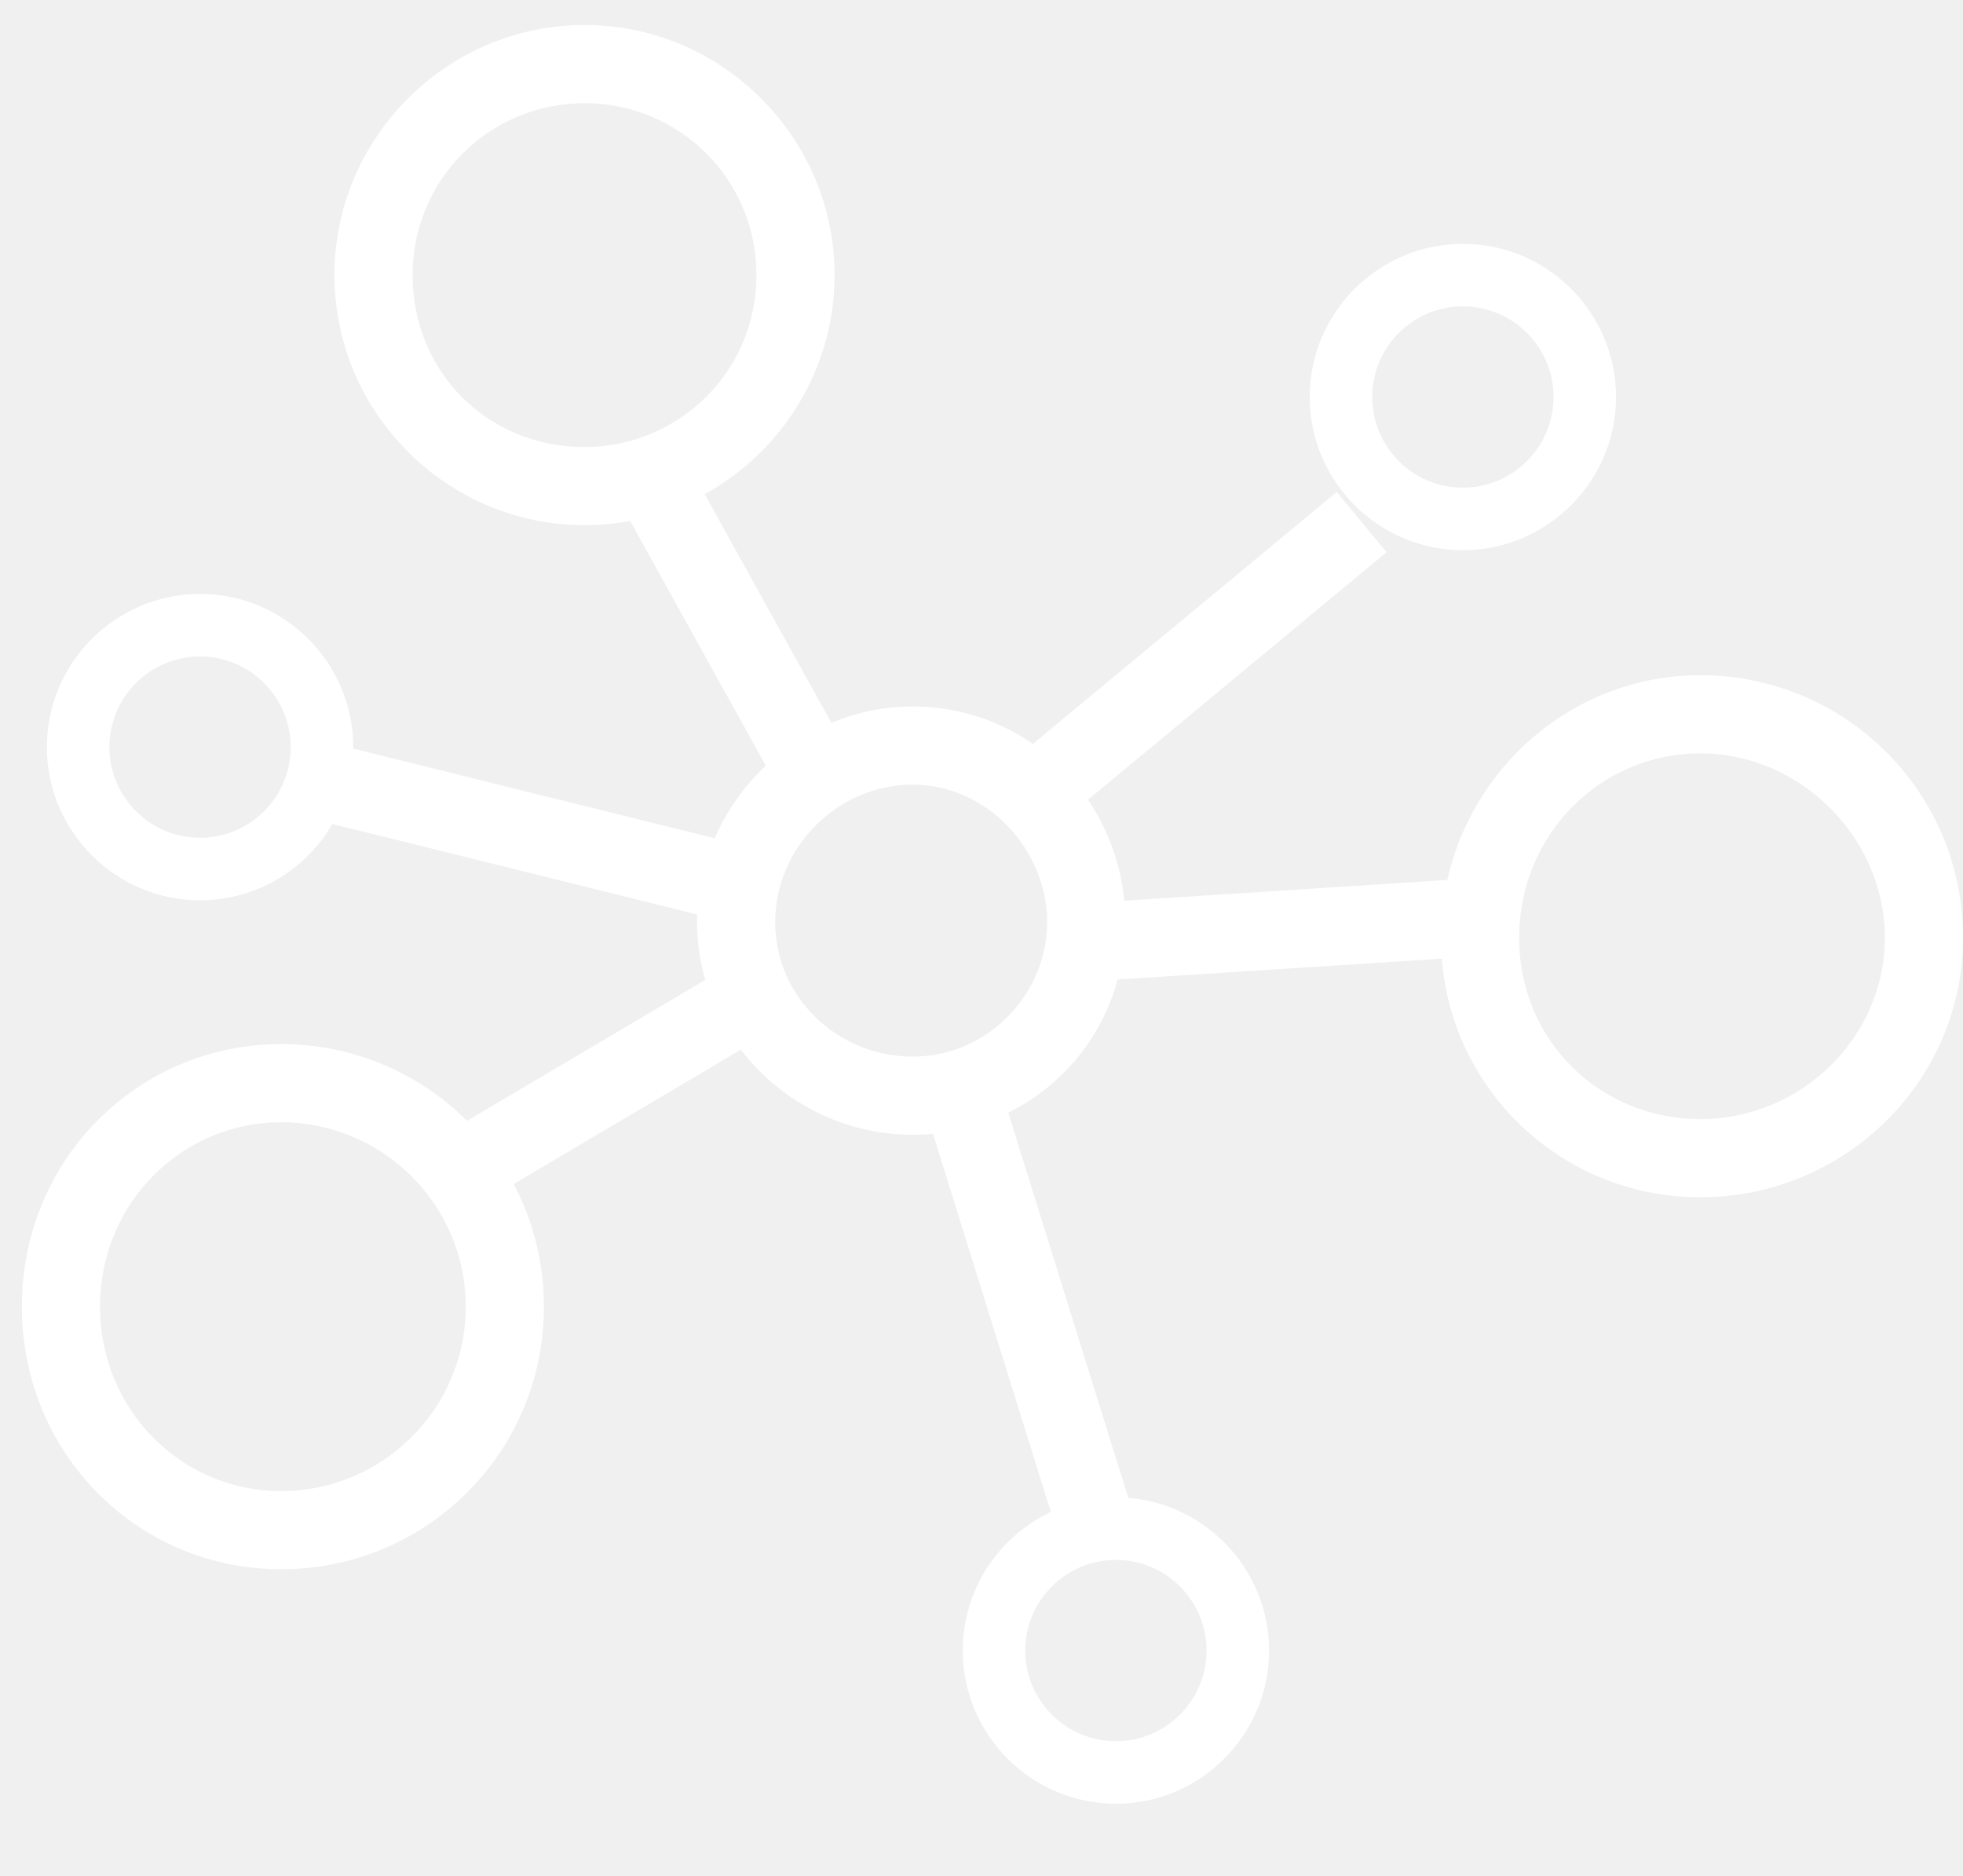
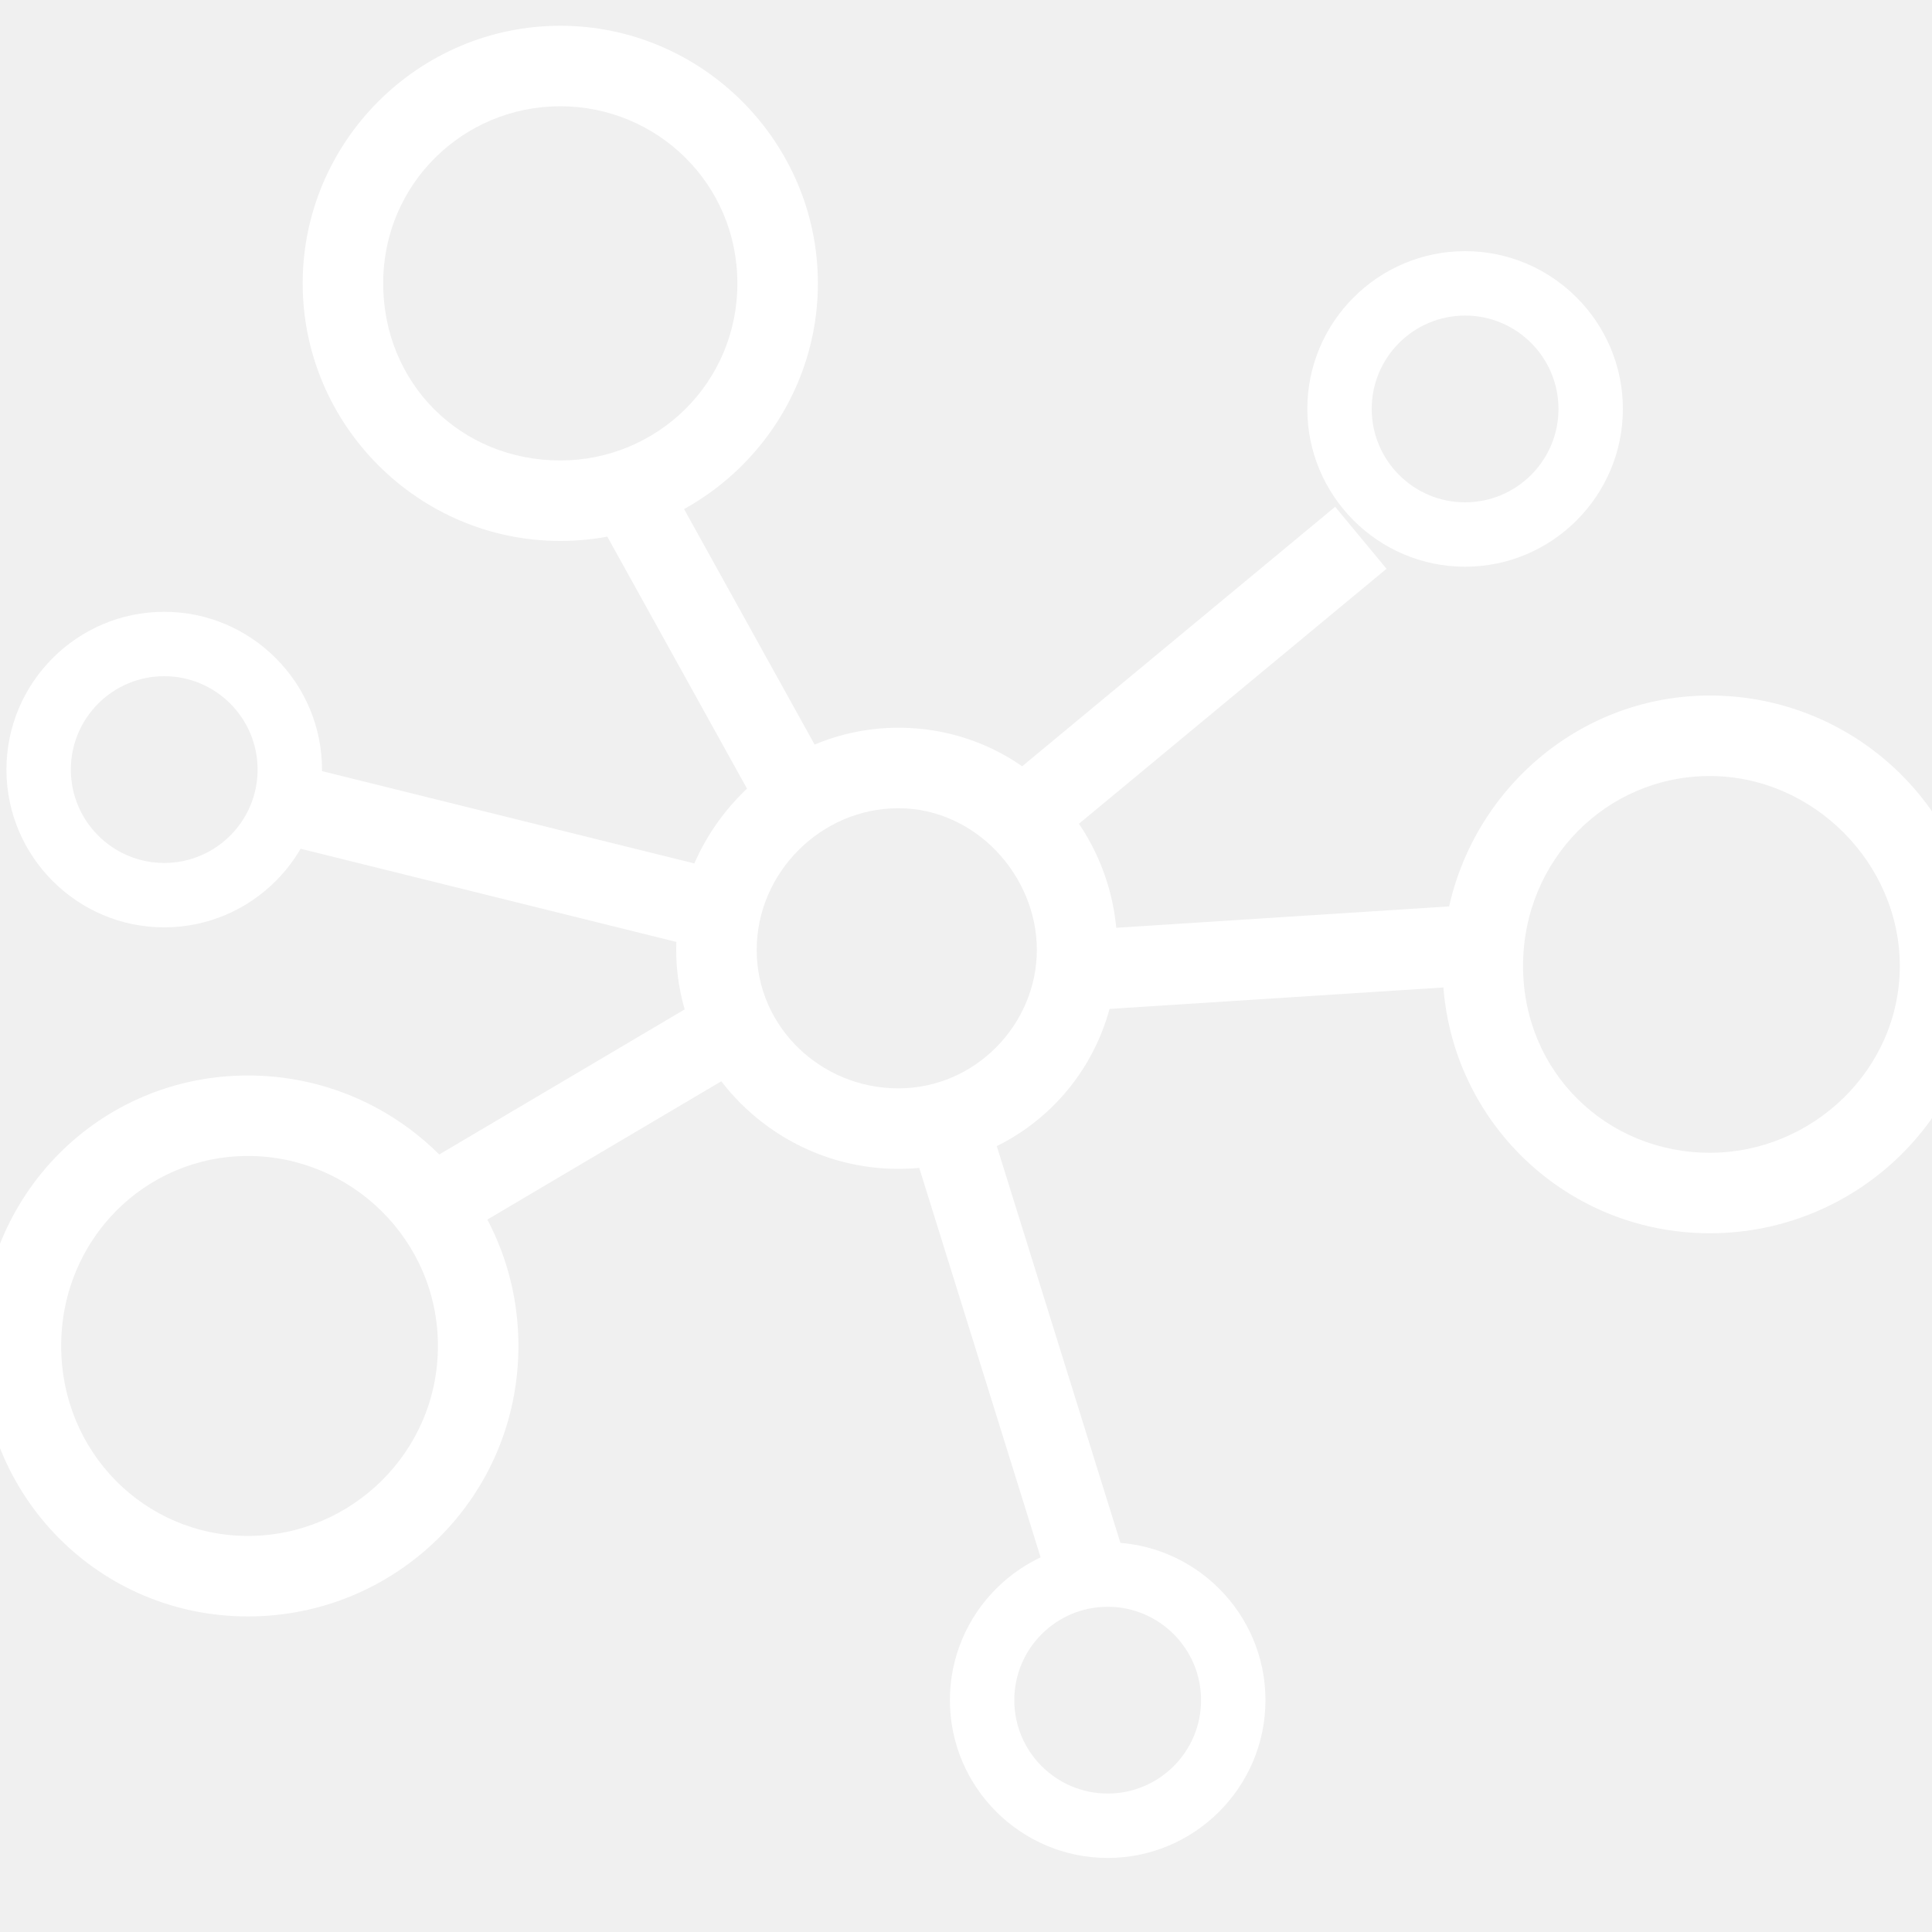
- <svg xmlns="http://www.w3.org/2000/svg" id="Layer_1" viewBox="14353.7 -15 62.8 60">
+ <svg xmlns="http://www.w3.org/2000/svg" id="Layer_1" viewBox="14355 -15 60 60">
  <style>.st0{fill:#fff}</style>
  <path class="st0" d="M14372.4 1.8c-4.4 0-8-3.6-8-8s3.6-8 8-8 8 3.6 8 8-3.6 8-8 8zm0-13.5c-3 0-5.5 2.4-5.5 5.5s2.4 5.5 5.5 5.5c3 0 5.5-2.4 5.5-5.5s-2.5-5.5-5.5-5.5zM14408.1 23.3c-4.6 0-8.3-3.7-8.3-8.3 0-4.6 3.7-8.4 8.3-8.4 4.6 0 8.4 3.7 8.4 8.4 0 4.6-3.8 8.3-8.4 8.3zm0-14.2c-3.2 0-5.8 2.6-5.8 5.9s2.6 5.8 5.8 5.8 5.9-2.6 5.9-5.8-2.7-5.9-5.9-5.9zM14362.7 35.2c-4.6 0-8.3-3.7-8.3-8.4s3.7-8.4 8.3-8.4 8.4 3.7 8.4 8.4-3.8 8.4-8.4 8.4zm0-14.3c-3.2 0-5.8 2.6-5.8 5.9s2.6 5.9 5.8 5.9 5.9-2.6 5.9-5.9-2.7-5.9-5.9-5.9zM14382.9 21.3c-3.8 0-6.9-3.1-6.9-6.8s3.1-6.9 6.9-6.9c3.8 0 6.8 3.1 6.8 6.9s-3 6.8-6.8 6.8zm0-11.2c-2.4 0-4.4 2-4.4 4.4s2 4.3 4.4 4.3 4.3-2 4.3-4.3-1.9-4.4-4.3-4.4zM14360.1 13.8c-2.7 0-4.9-2.2-4.9-4.9s2.2-4.9 4.9-4.9 4.9 2.2 4.9 4.9-2.2 4.9-4.9 4.9zm0-7.8c-1.6 0-2.9 1.3-2.9 2.9s1.3 2.9 2.9 2.9c1.6 0 2.9-1.3 2.9-2.9s-1.3-2.9-2.9-2.9zM14400.5 2.6c-2.7 0-4.9-2.2-4.9-4.9s2.2-4.9 4.9-4.9 4.9 2.2 4.9 4.9-2.2 4.9-4.9 4.9zm0-7.8c-1.6 0-2.9 1.3-2.9 2.9s1.3 2.9 2.9 2.9 2.9-1.3 2.9-2.9-1.3-2.9-2.9-2.9zM14389.4 42.7c-2.7 0-4.9-2.2-4.9-4.9s2.2-4.9 4.9-4.9 4.9 2.2 4.9 4.9-2.2 4.9-4.9 4.9zm0-7.8c-1.6 0-2.9 1.3-2.9 2.9s1.3 2.9 2.9 2.9c1.6 0 2.9-1.3 2.9-2.9s-1.3-2.9-2.9-2.9z" />
  <path transform="rotate(61.001 14377.47 4.534)" class="st0" d="M14372.4 3.8h10.5v2.5h-10.5z" />
  <path transform="rotate(50.342 14391.144 5.596)" class="st0" d="M14390.8-1.6h2.5v14.4h-2.5z" />
  <path transform="rotate(72.692 14386.48 27.15)" class="st0" d="M14378.6 25.7h14.5v2.5h-14.5z" />
  <path transform="rotate(59.409 14373.376 19.653)" class="st0" d="M14372 14.5h2.5v10.8h-2.5z" />
  <path transform="rotate(13.928 14371.32 13.395)" class="st0" d="M14363.8 10.6h13.7v2.5h-13.7z" />
  <path transform="scale(.99995) rotate(86.326 14395.427 15.421)" class="st0" d="M14393.5 9.1h2.5v12.5h-2.5z" />
</svg>
